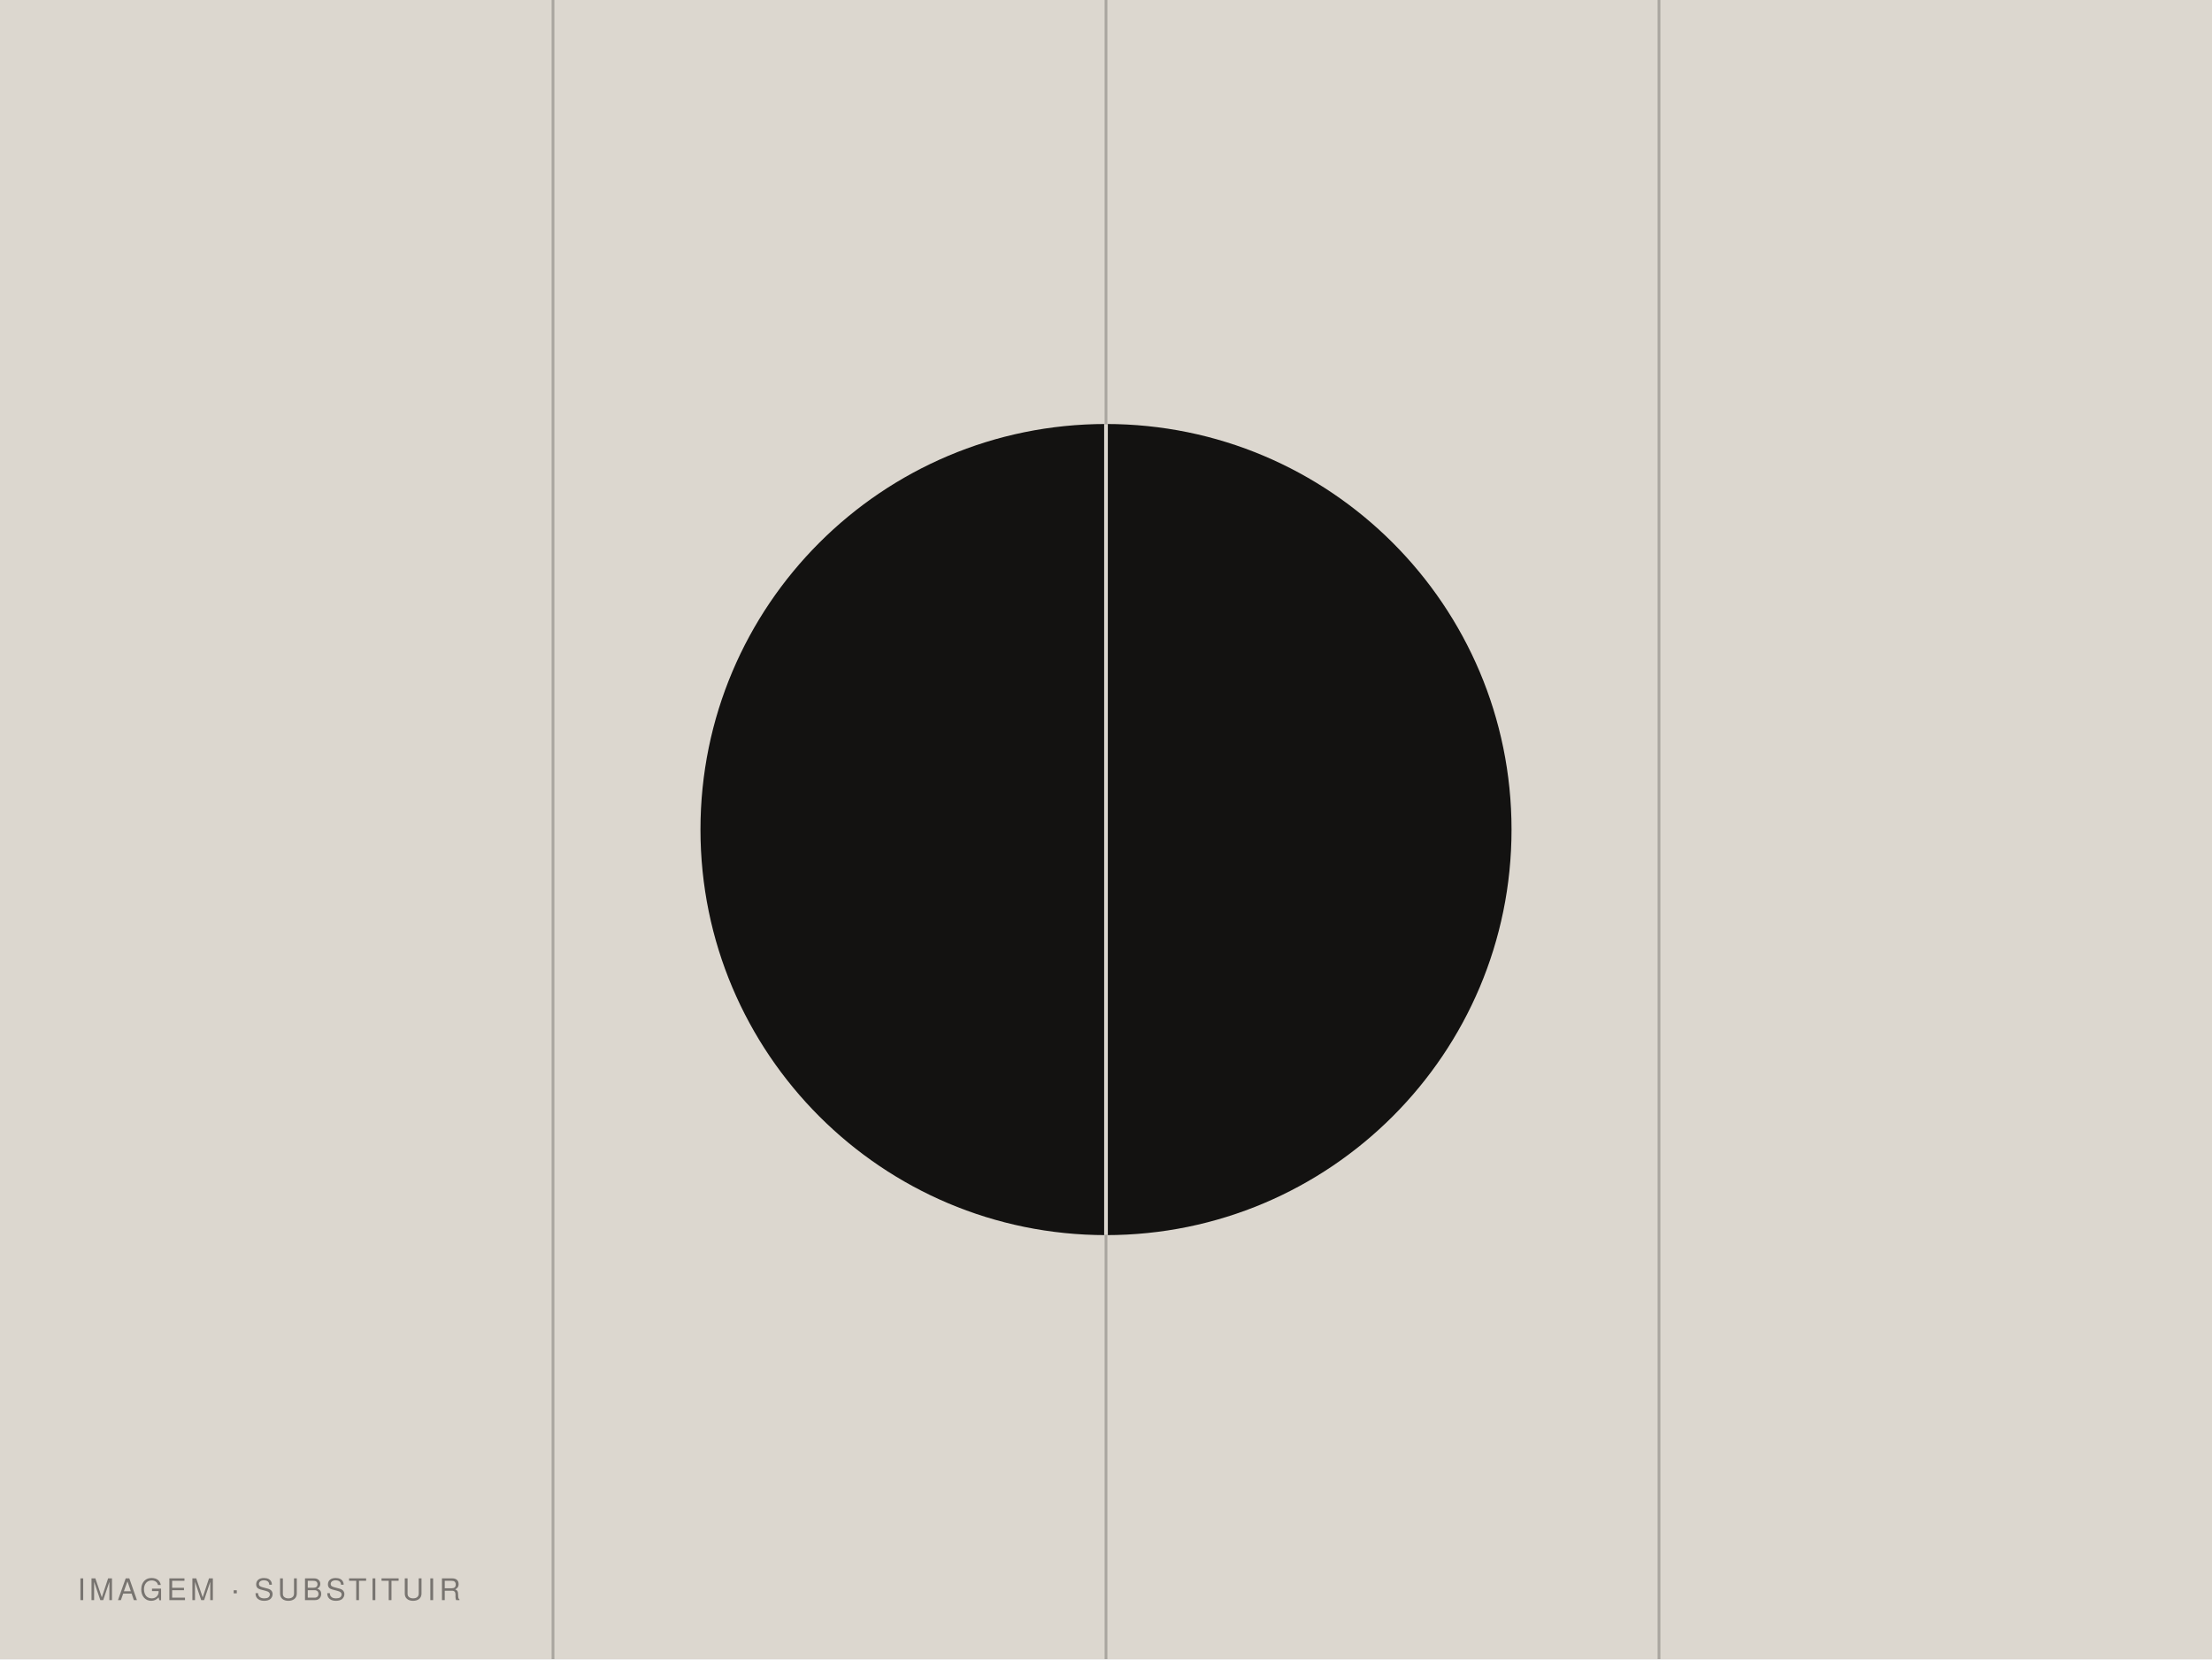
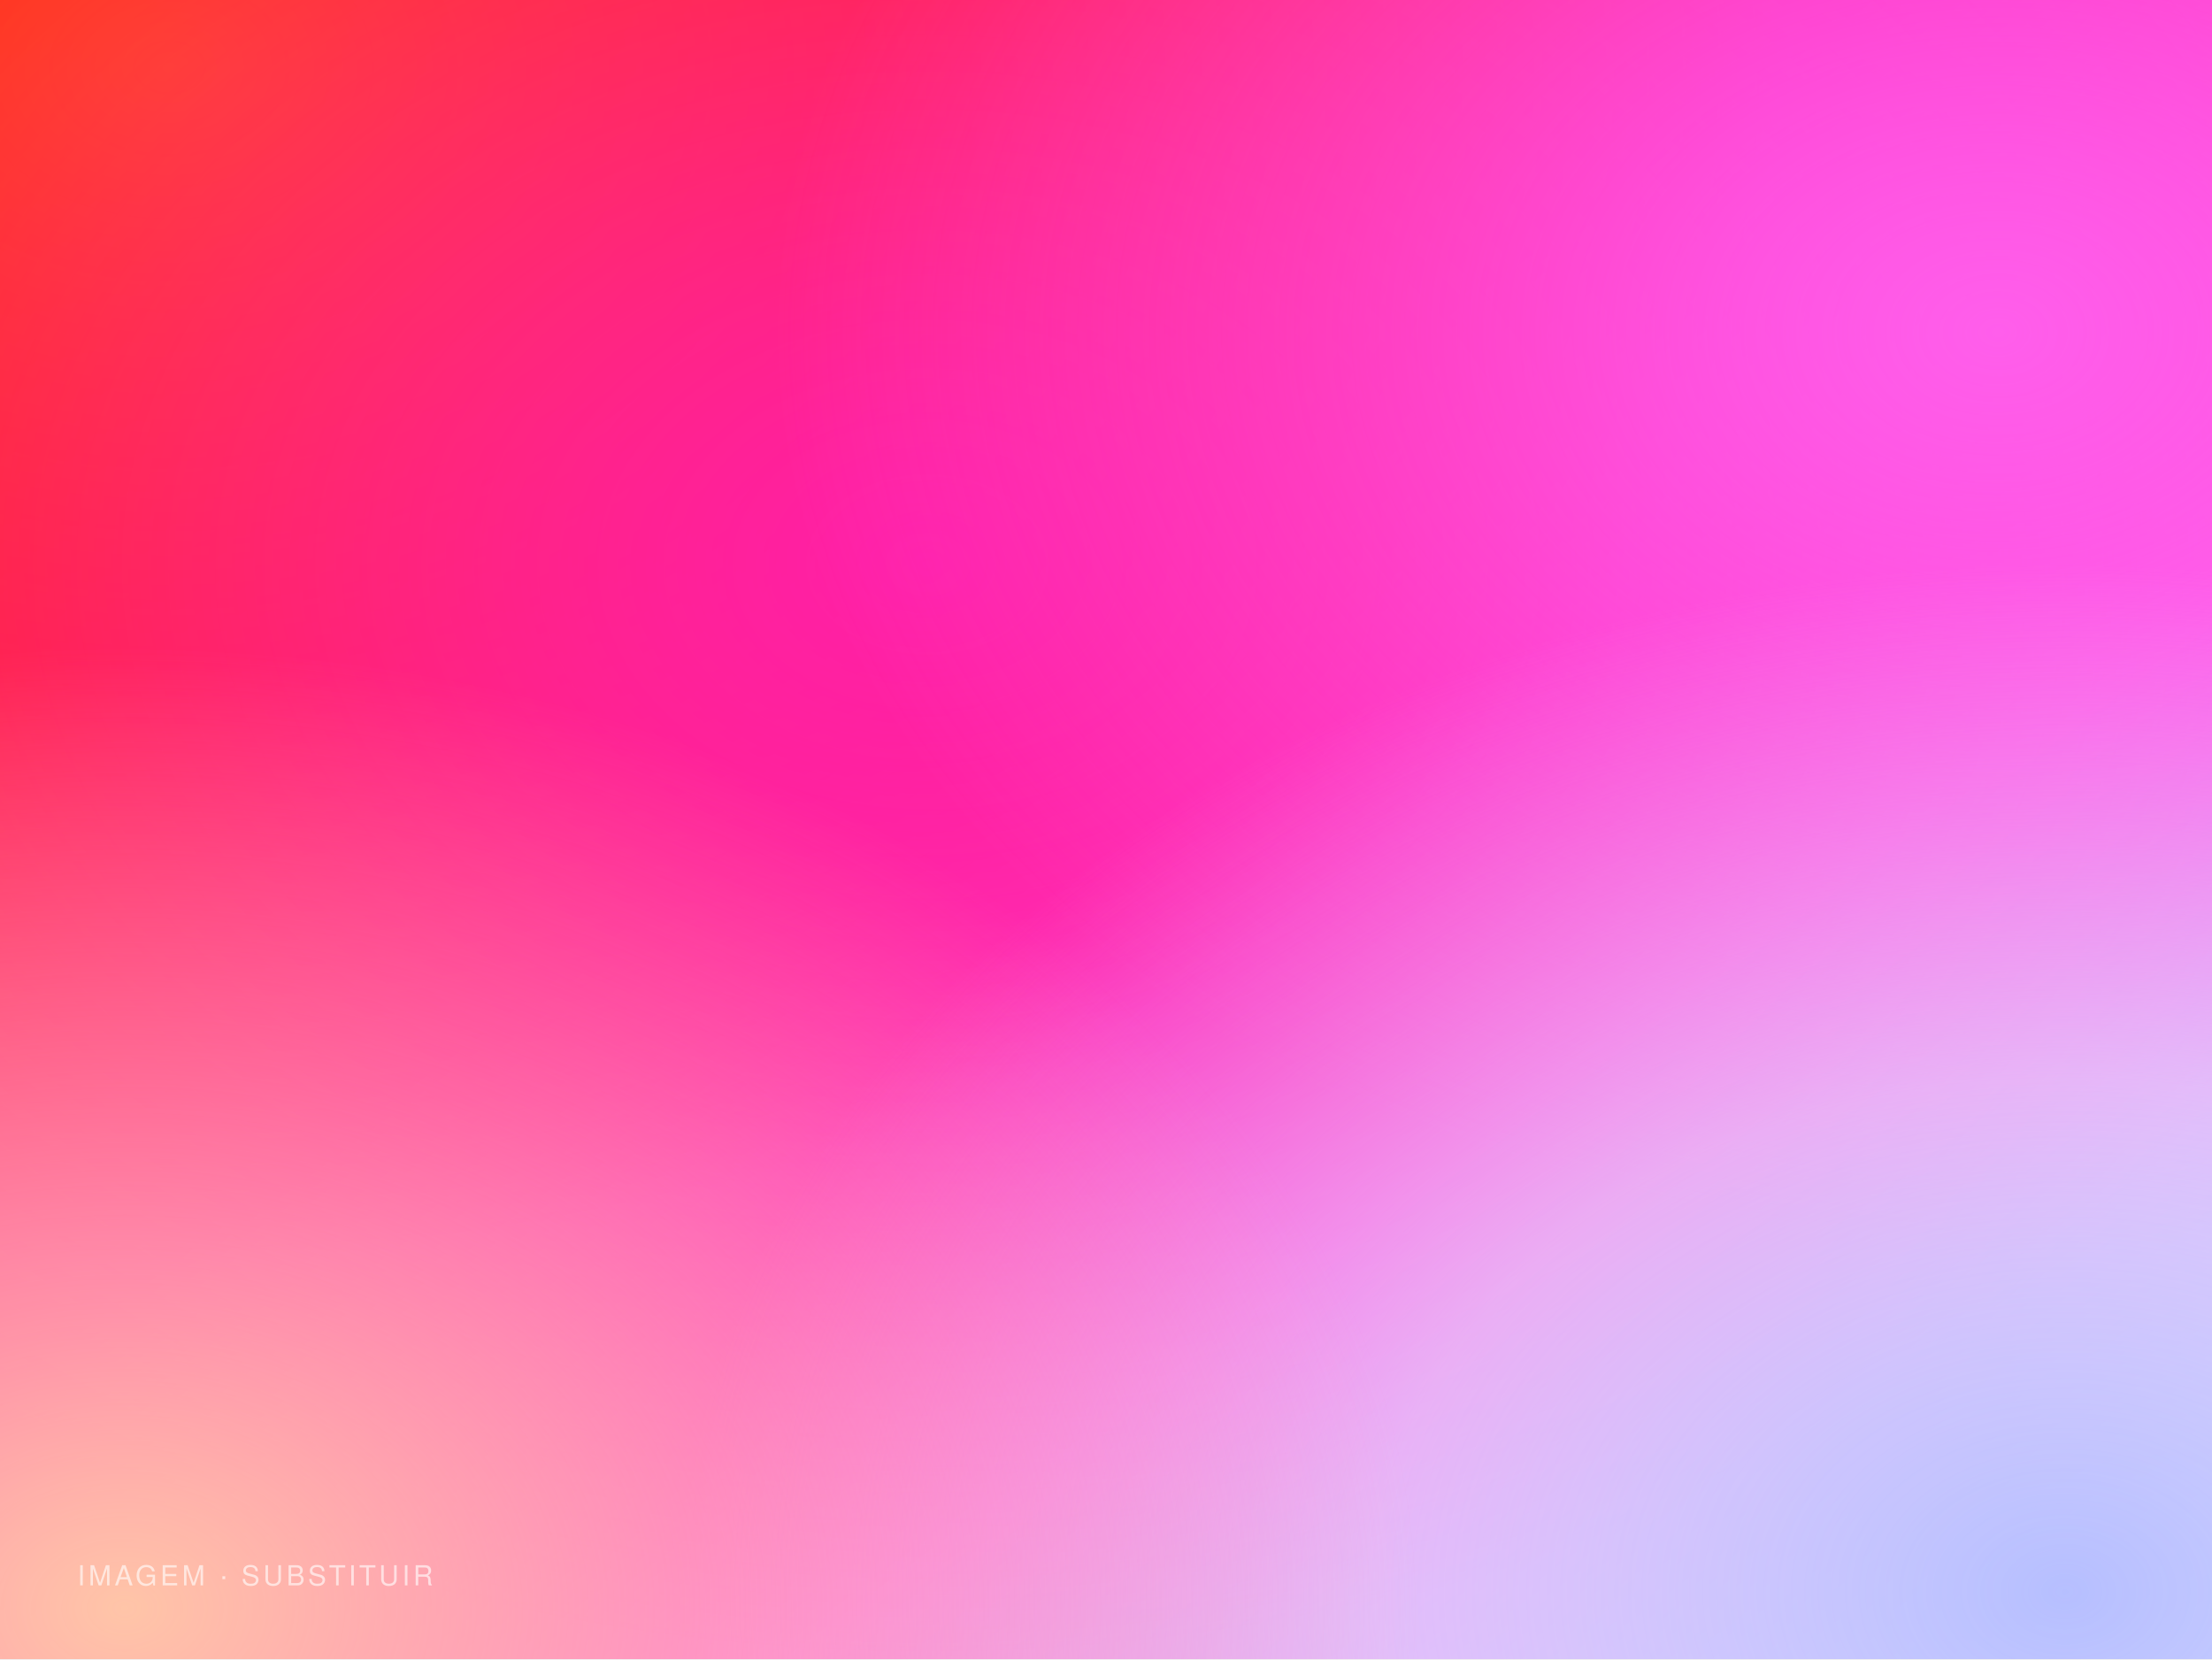
<svg xmlns="http://www.w3.org/2000/svg" viewBox="0 0 1200 900" width="1200" height="900">
-   <rect width="1200" height="900" fill="#dcd7cf" />
-   <g stroke="#131211" stroke-opacity=".25" stroke-width="1.5">
-     <path d="M300 0V900M600 0V900M900 0V900" />
-   </g>
-   <circle cx="600" cy="450" r="220" fill="#131211" />
-   <path d="M600 230 V670" stroke="#dcd7cf" stroke-width="2" />
-   <g opacity=".5" fill="#131211" font-family="DM Sans, Helvetica, Arial, sans-serif" font-size="16.2" letter-spacing="1.92">
-     <text x="42" y="868">IMAGEM · SUBSTITUIR</text>
+   <defs>
+     <linearGradient id="base" x1="0" y1="0" x2="1" y2="1">
+       <stop offset="0" stop-color="#ff2000" />
+       <stop offset=".42" stop-color="#ff1fa8" />
+       <stop offset=".68" stop-color="#ff5eeb" />
+       <stop offset="1" stop-color="#b6bfff" />
+     </linearGradient>
+     <radialGradient id="g1" cx=".08" cy=".04" r=".72">
+       <stop offset="0" stop-color="#ff4700" />
+       <stop offset=".5" stop-color="#ff2000" stop-opacity=".7" />
+       <stop offset="1" stop-color="#ff2000" stop-opacity="0" />
+     </radialGradient>
+     <radialGradient id="g2" cx=".42" cy=".34" r=".66">
+       <stop offset="0" stop-color="#ff1fa8" />
+       <stop offset="1" stop-color="#ff2dc6" stop-opacity="0" />
+     </radialGradient>
+     <radialGradient id="g3" cx=".9" cy=".2" r=".55">
+       <stop offset="0" stop-color="#ff5eeb" />
+       <stop offset="1" stop-color="#ff5eeb" stop-opacity="0" />
+     </radialGradient>
+     <radialGradient id="g4" cx=".93" cy=".96" r=".62">
+       <stop offset="0" stop-color="#b6bfff" />
+       <stop offset=".5" stop-color="#e3e2ff" stop-opacity=".6" />
+       <stop offset="1" stop-color="#e3e2ff" stop-opacity="0" />
+     </radialGradient>
+     <radialGradient id="g5" cx=".06" cy=".97" r=".58">
+       <stop offset="0" stop-color="#ffc5a8" />
+       <stop offset="1" stop-color="#ffc5a8" stop-opacity="0" />
+     </radialGradient>
+   </defs>
+   <rect width="1200" height="900" fill="url(#base)" />
+   <rect width="1200" height="900" fill="url(#g1)" />
+   <rect width="1200" height="900" fill="url(#g2)" />
+   <rect width="1200" height="900" fill="url(#g3)" />
+   <rect width="1200" height="900" fill="url(#g4)" />
+   <rect width="1200" height="900" fill="url(#g5)" />
+   <g opacity=".62" fill="#ffffff" font-family="DM Sans, Helvetica, Arial, sans-serif" font-size="15.0" letter-spacing="1.80">
+     <text x="42" y="860">IMAGEM · SUBSTITUIR</text>
  </g>
</svg>
